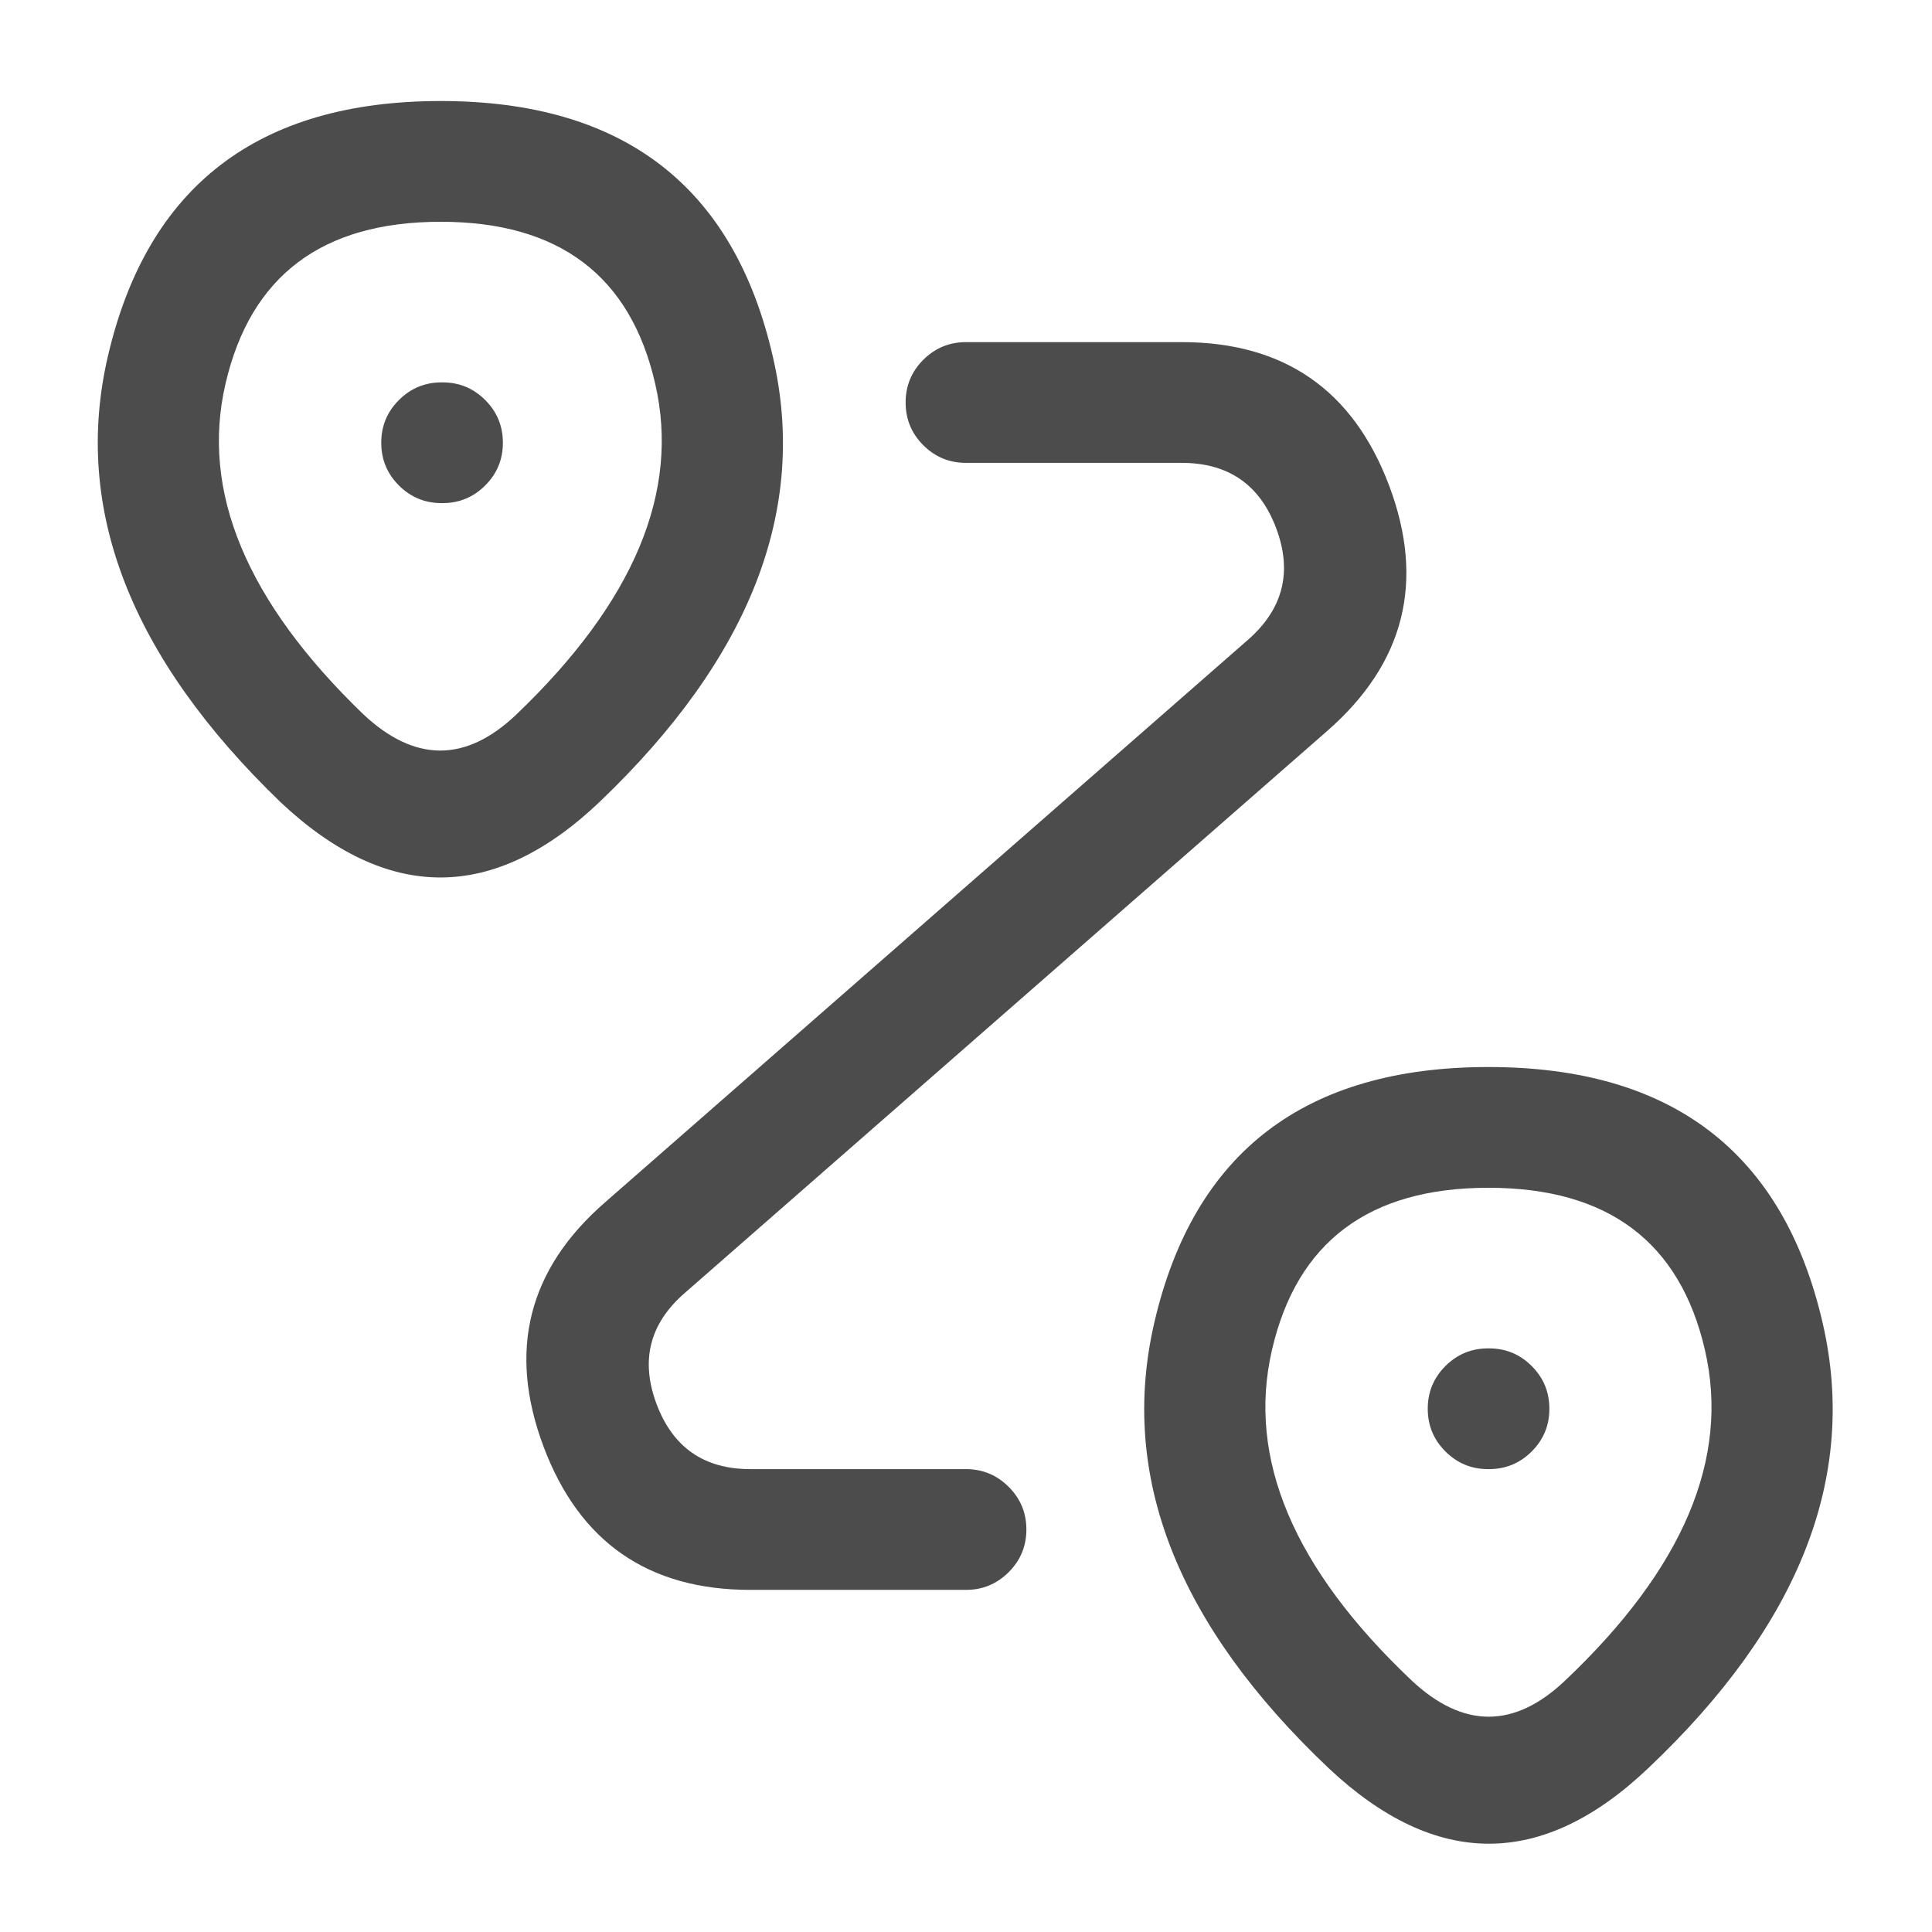
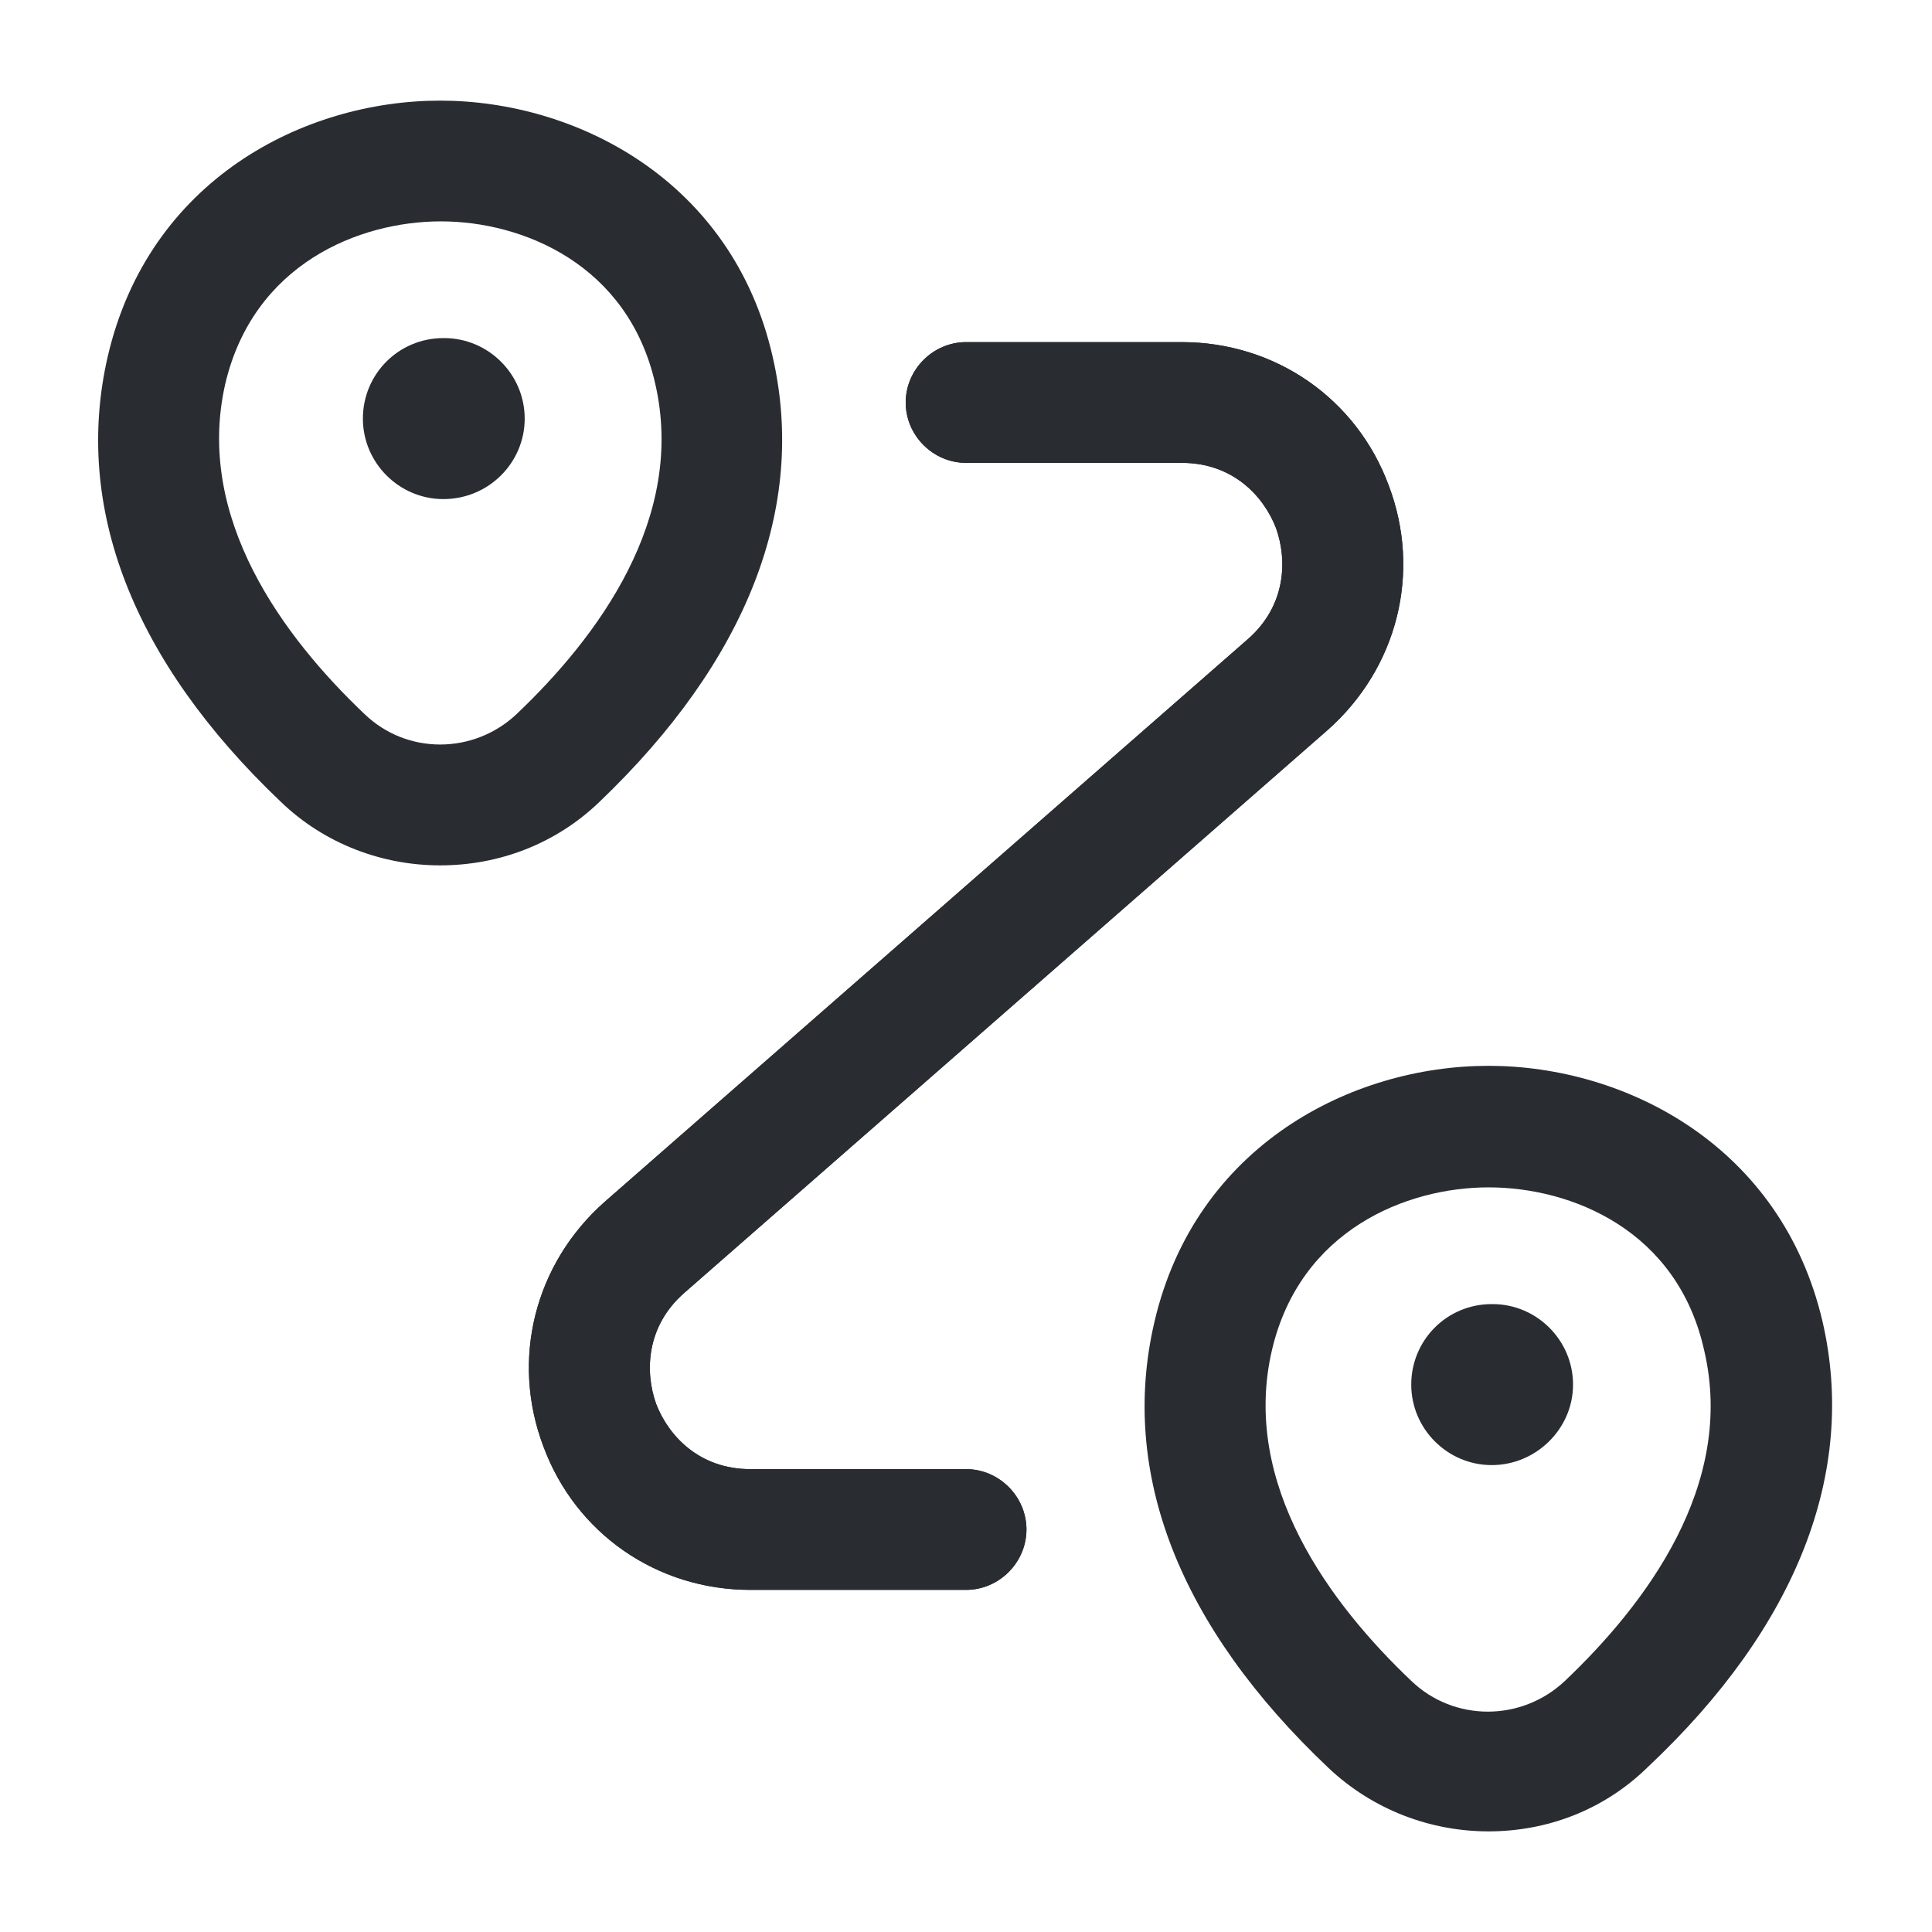
<svg xmlns="http://www.w3.org/2000/svg" width="24" height="24" viewBox="0 0 24 24">
  <defs />
-   <path fill="#4C4C4C" d="M1.339,4.431 Q2.074,1.255 5.474,1.255 Q8.876,1.255 9.601,4.433 Q10.26,7.276 7.448,9.962 Q5.478,11.836 3.487,9.967 Q0.683,7.264 1.339,4.431 Z M2.801,4.769 Q2.336,6.774 4.513,8.873 Q5.471,9.772 6.412,8.878 Q8.605,6.782 8.139,4.767 Q7.68,2.755 5.474,2.755 Q3.266,2.755 2.801,4.769 Z" />
-   <path fill="#4C4C4C" d="M14.339,16.431 Q15.074,13.255 18.49,13.255 Q21.906,13.255 22.641,16.431 Q23.302,19.288 20.476,21.964 Q18.503,23.841 16.507,21.967 Q13.678,19.288 14.339,16.431 Z M15.801,16.769 Q15.333,18.789 17.533,20.873 Q18.496,21.777 19.444,20.875 Q21.647,18.789 21.179,16.769 Q20.714,14.755 18.49,14.755 Q16.266,14.755 15.801,16.769 Z" />
-   <path fill="#4C4C4C" d="M12,4.25 L14.68,4.25 Q16.586,4.25 17.257,6.034 Q17.927,7.816 16.494,9.074 L8.504,16.064 Q7.852,16.631 8.156,17.441 Q8.459,18.25 9.32,18.25 L12,18.25 Q12.31,18.25 12.53,18.47 Q12.75,18.689 12.75,19 Q12.75,19.311 12.53,19.53 Q12.31,19.75 12,19.75 L9.32,19.75 Q7.419,19.75 6.751,17.967 Q6.083,16.183 7.516,14.936 L15.505,7.946 Q16.158,7.373 15.853,6.561 Q15.548,5.75 14.68,5.75 L12,5.75 Q11.689,5.75 11.469,5.53 Q11.25,5.311 11.25,5 Q11.25,4.689 11.469,4.47 Q11.689,4.25 12,4.25 Z" />
-   <path fill="#4C4C4C" d="M5.486,4.75 L5.497,4.75 Q5.808,4.75 6.028,4.97 Q6.247,5.189 6.247,5.5 Q6.247,5.811 6.028,6.03 Q5.808,6.25 5.497,6.25 L5.486,6.25 Q5.175,6.25 4.955,6.03 Q4.736,5.811 4.736,5.5 Q4.736,5.189 4.955,4.97 Q5.175,4.75 5.486,4.75 Z" />
-   <path fill="#4C4C4C" d="M18.486,16.75 L18.497,16.75 Q18.808,16.75 19.028,16.97 Q19.247,17.189 19.247,17.5 Q19.247,17.811 19.028,18.03 Q18.808,18.25 18.497,18.25 L18.486,18.25 Q18.175,18.25 17.955,18.03 Q17.736,17.811 17.736,17.5 Q17.736,17.189 17.955,16.97 Q18.175,16.75 18.486,16.75 Z" />
+   <path fill="#292D32" d="M5.468,10.75 C4.758,10.75 4.038,10.49 3.488,9.96 C1.648,8.21 0.908,6.3 1.338,4.43 C1.848,2.23 3.778,1.25 5.468,1.25 C7.158,1.25 9.098,2.24 9.598,4.43 C10.028,6.3 9.278,8.21 7.448,9.96 C6.898,10.49 6.188,10.75 5.468,10.75 Z M2.798,4.77 C2.418,6.44 3.528,7.92 4.528,8.87 C5.058,9.38 5.888,9.37 6.418,8.87 C7.418,7.92 8.528,6.44 8.138,4.76 C7.798,3.28 6.488,2.75 5.478,2.75 C4.458,2.75 3.148,3.28 2.798,4.77 Z" />
+   <path fill="#292D32" d="M5.508,6.2 C4.958,6.2 4.508,5.75 4.508,5.2 C4.508,4.65 4.948,4.2 5.508,4.2 L5.518,4.2 C6.068,4.2 6.518,4.65 6.518,5.2 C6.518,5.75 6.068,6.2 5.508,6.2 Z" />
+   <path fill="#292D32" d="M18.491,22.75 C17.781,22.75 17.061,22.49 16.501,21.96 C14.651,20.21 13.901,18.3 14.341,16.42 C14.851,14.23 16.791,13.24 18.491,13.24 C20.191,13.24 22.131,14.23 22.641,16.42 C23.071,18.29 22.321,20.21 20.471,21.95 C19.921,22.49 19.211,22.75 18.491,22.75 Z M18.491,14.75 C17.471,14.75 16.151,15.28 15.801,16.77 C15.411,18.44 16.531,19.93 17.531,20.88 C18.061,21.39 18.901,21.39 19.441,20.88 C20.441,19.93 21.561,18.45 21.171,16.78 C20.841,15.28 19.521,14.75 18.491,14.75 Z" />
+   <path fill="#292D32" d="M18.531,18.2 C17.981,18.2 17.531,17.75 17.531,17.2 C17.531,16.65 17.971,16.2 18.531,16.2 L18.541,16.2 C19.091,16.2 19.541,16.65 19.541,17.2 C19.541,17.75 19.081,18.2 18.531,18.2 Z" />
+   <path fill="#292D32" d="M12.001,19.75 L9.321,19.75 C8.161,19.75 7.151,19.05 6.751,17.97 C6.341,16.89 6.641,15.7 7.511,14.93 L15.501,7.94 C15.981,7.52 15.991,6.95 15.851,6.56 C15.701,6.17 15.321,5.75 14.681,5.75 L12.001,5.75 C11.591,5.75 11.251,5.41 11.251,5 C11.251,4.59 11.591,4.25 12.001,4.25 L14.681,4.25 C15.841,4.25 16.851,4.95 17.251,6.03 C17.661,7.11 17.361,8.3 16.491,9.07 L8.501,16.06 C8.021,16.48 8.011,17.05 8.151,17.44 C8.301,17.83 8.681,18.25 9.321,18.25 L12.001,18.25 C12.411,18.25 12.751,18.59 12.751,19 C12.751,19.41 12.411,19.75 12.001,19.75 Z" />
+   <path fill="#292D32" d="M12.001,19.75 L9.321,19.75 C8.161,19.75 7.151,19.05 6.751,17.97 C6.341,16.89 6.641,15.7 7.511,14.93 L15.501,7.94 C15.981,7.52 15.991,6.95 15.851,6.56 C15.701,6.17 15.321,5.75 14.681,5.75 L12.001,5.75 C11.591,5.75 11.251,5.41 11.251,5 C11.251,4.59 11.591,4.25 12.001,4.25 L14.681,4.25 C15.841,4.25 16.851,4.95 17.251,6.03 C17.661,7.11 17.361,8.3 16.491,9.07 L8.501,16.06 C8.021,16.48 8.011,17.05 8.151,17.44 C8.301,17.83 8.681,18.25 9.321,18.25 L12.001,18.25 C12.411,18.25 12.751,18.59 12.751,19 C12.751,19.41 12.411,19.75 12.001,19.75 Z" />
</svg>
